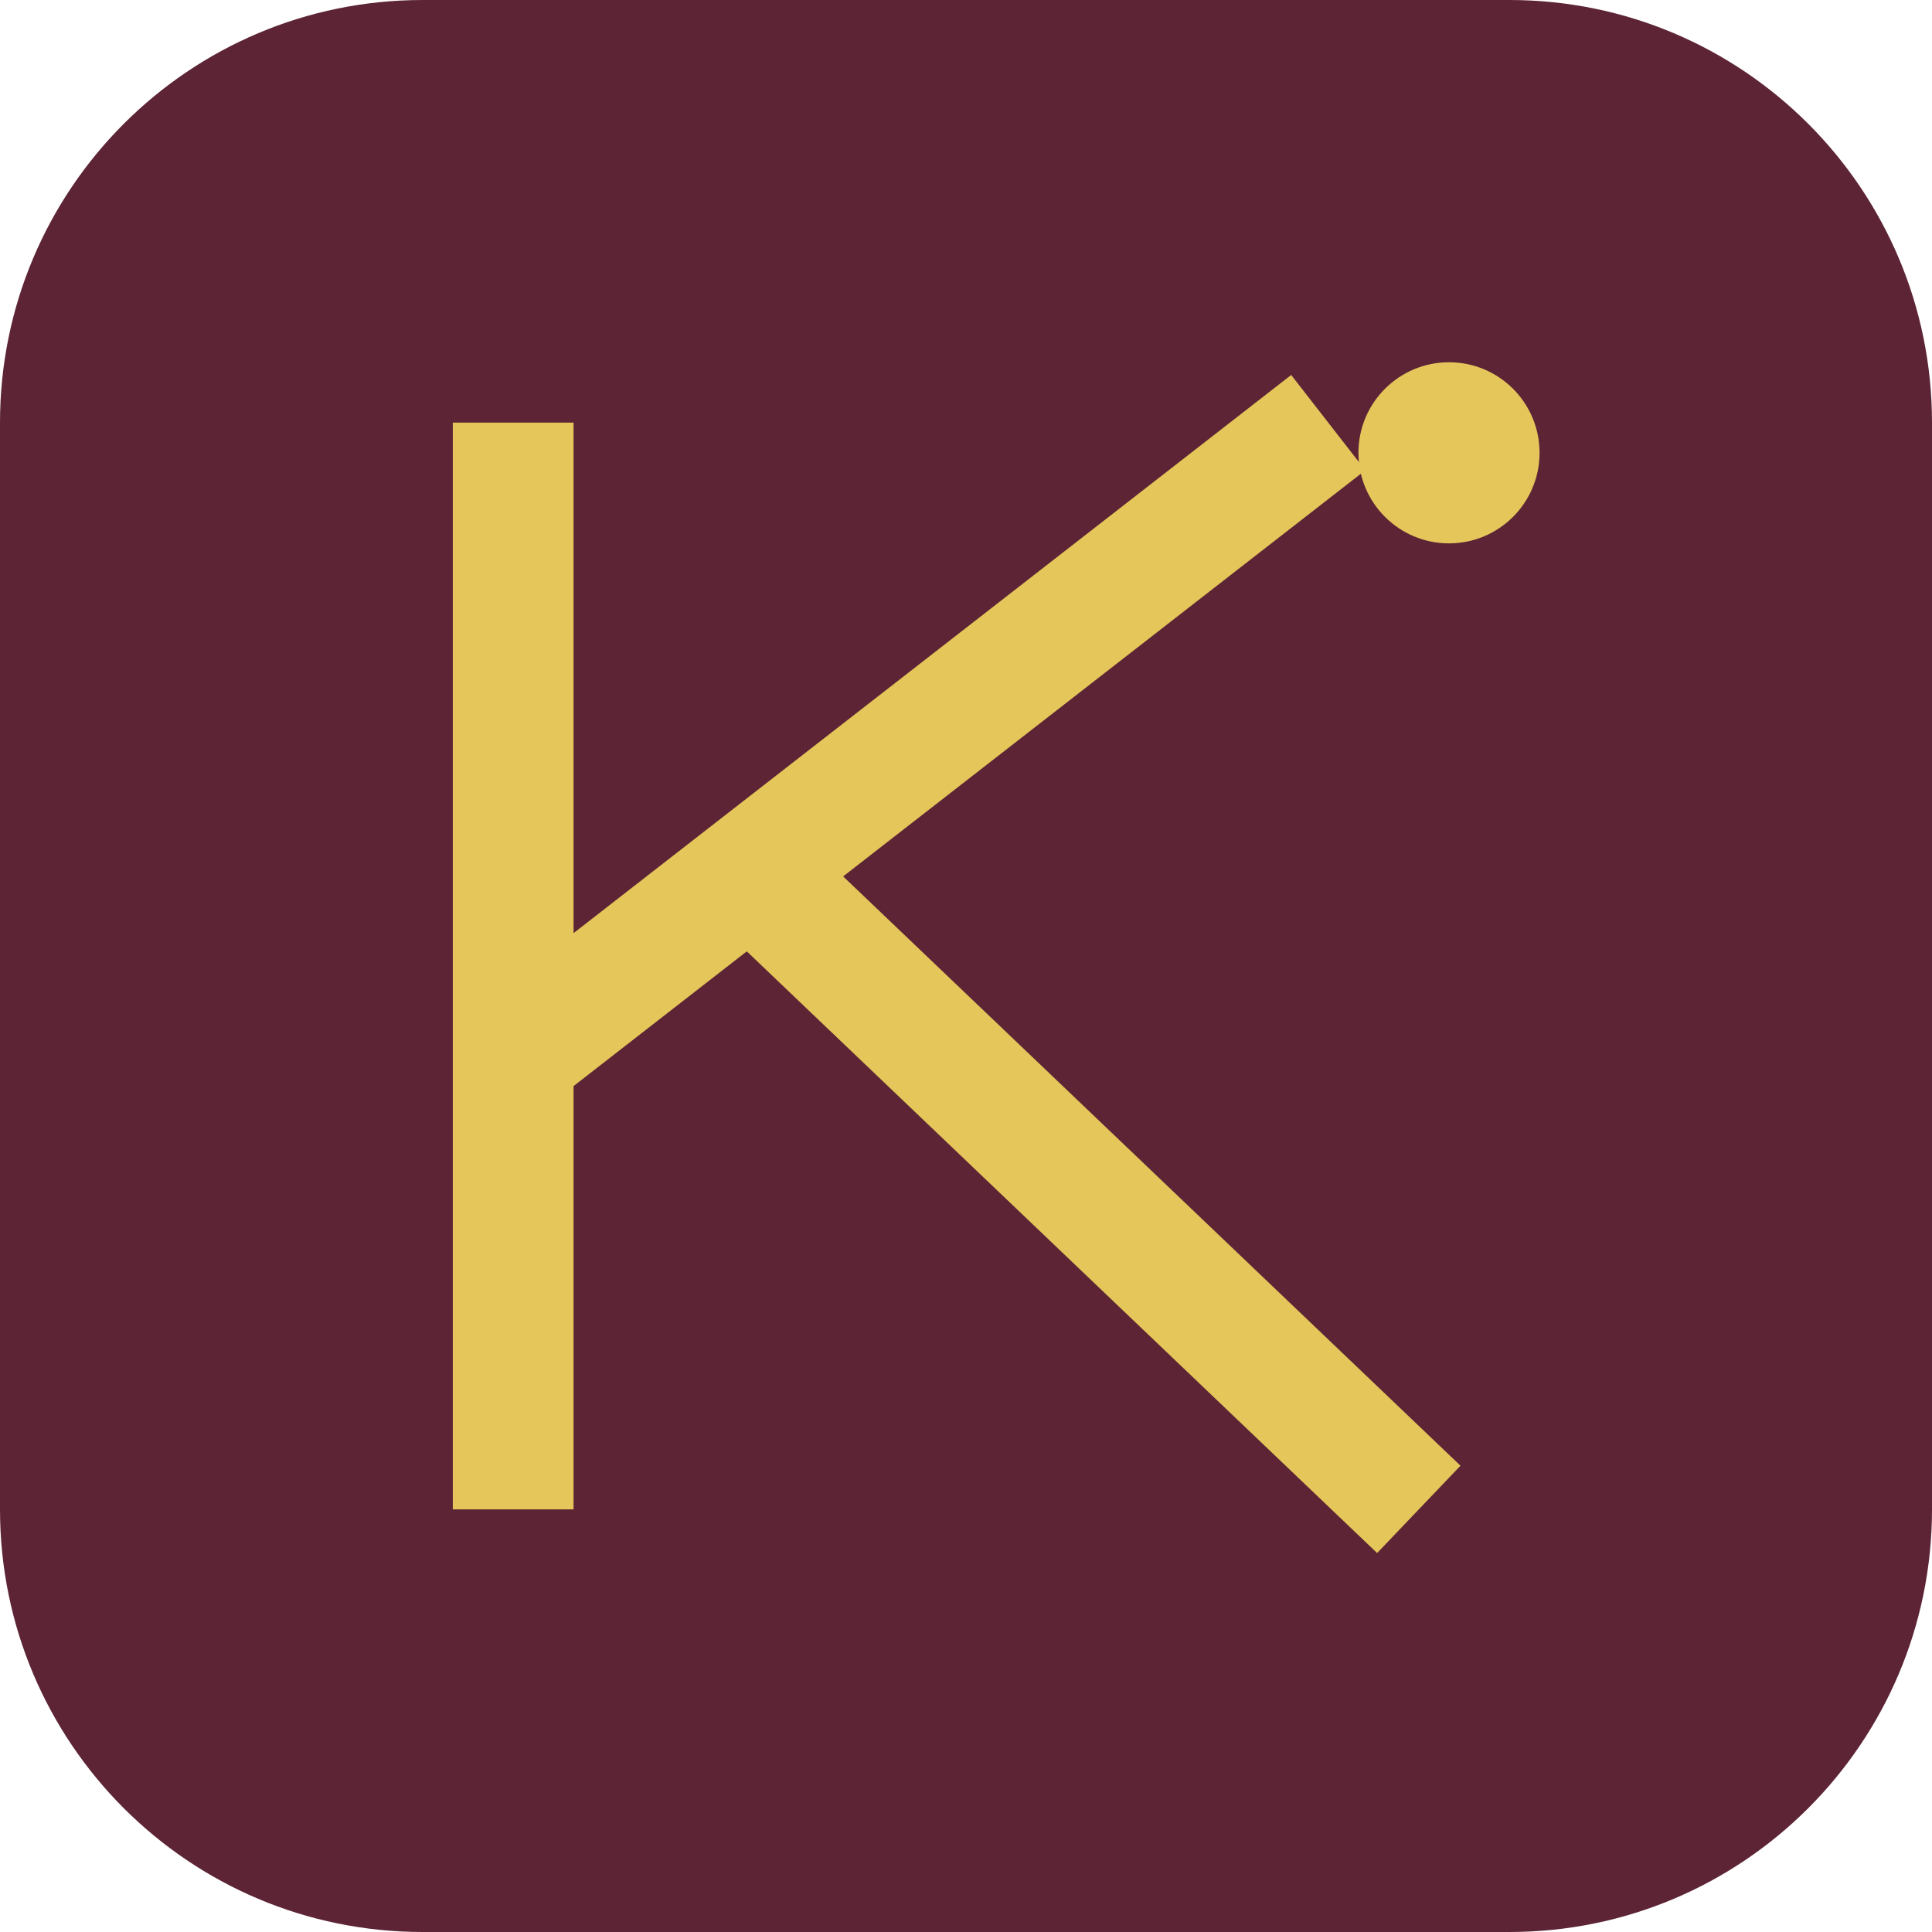
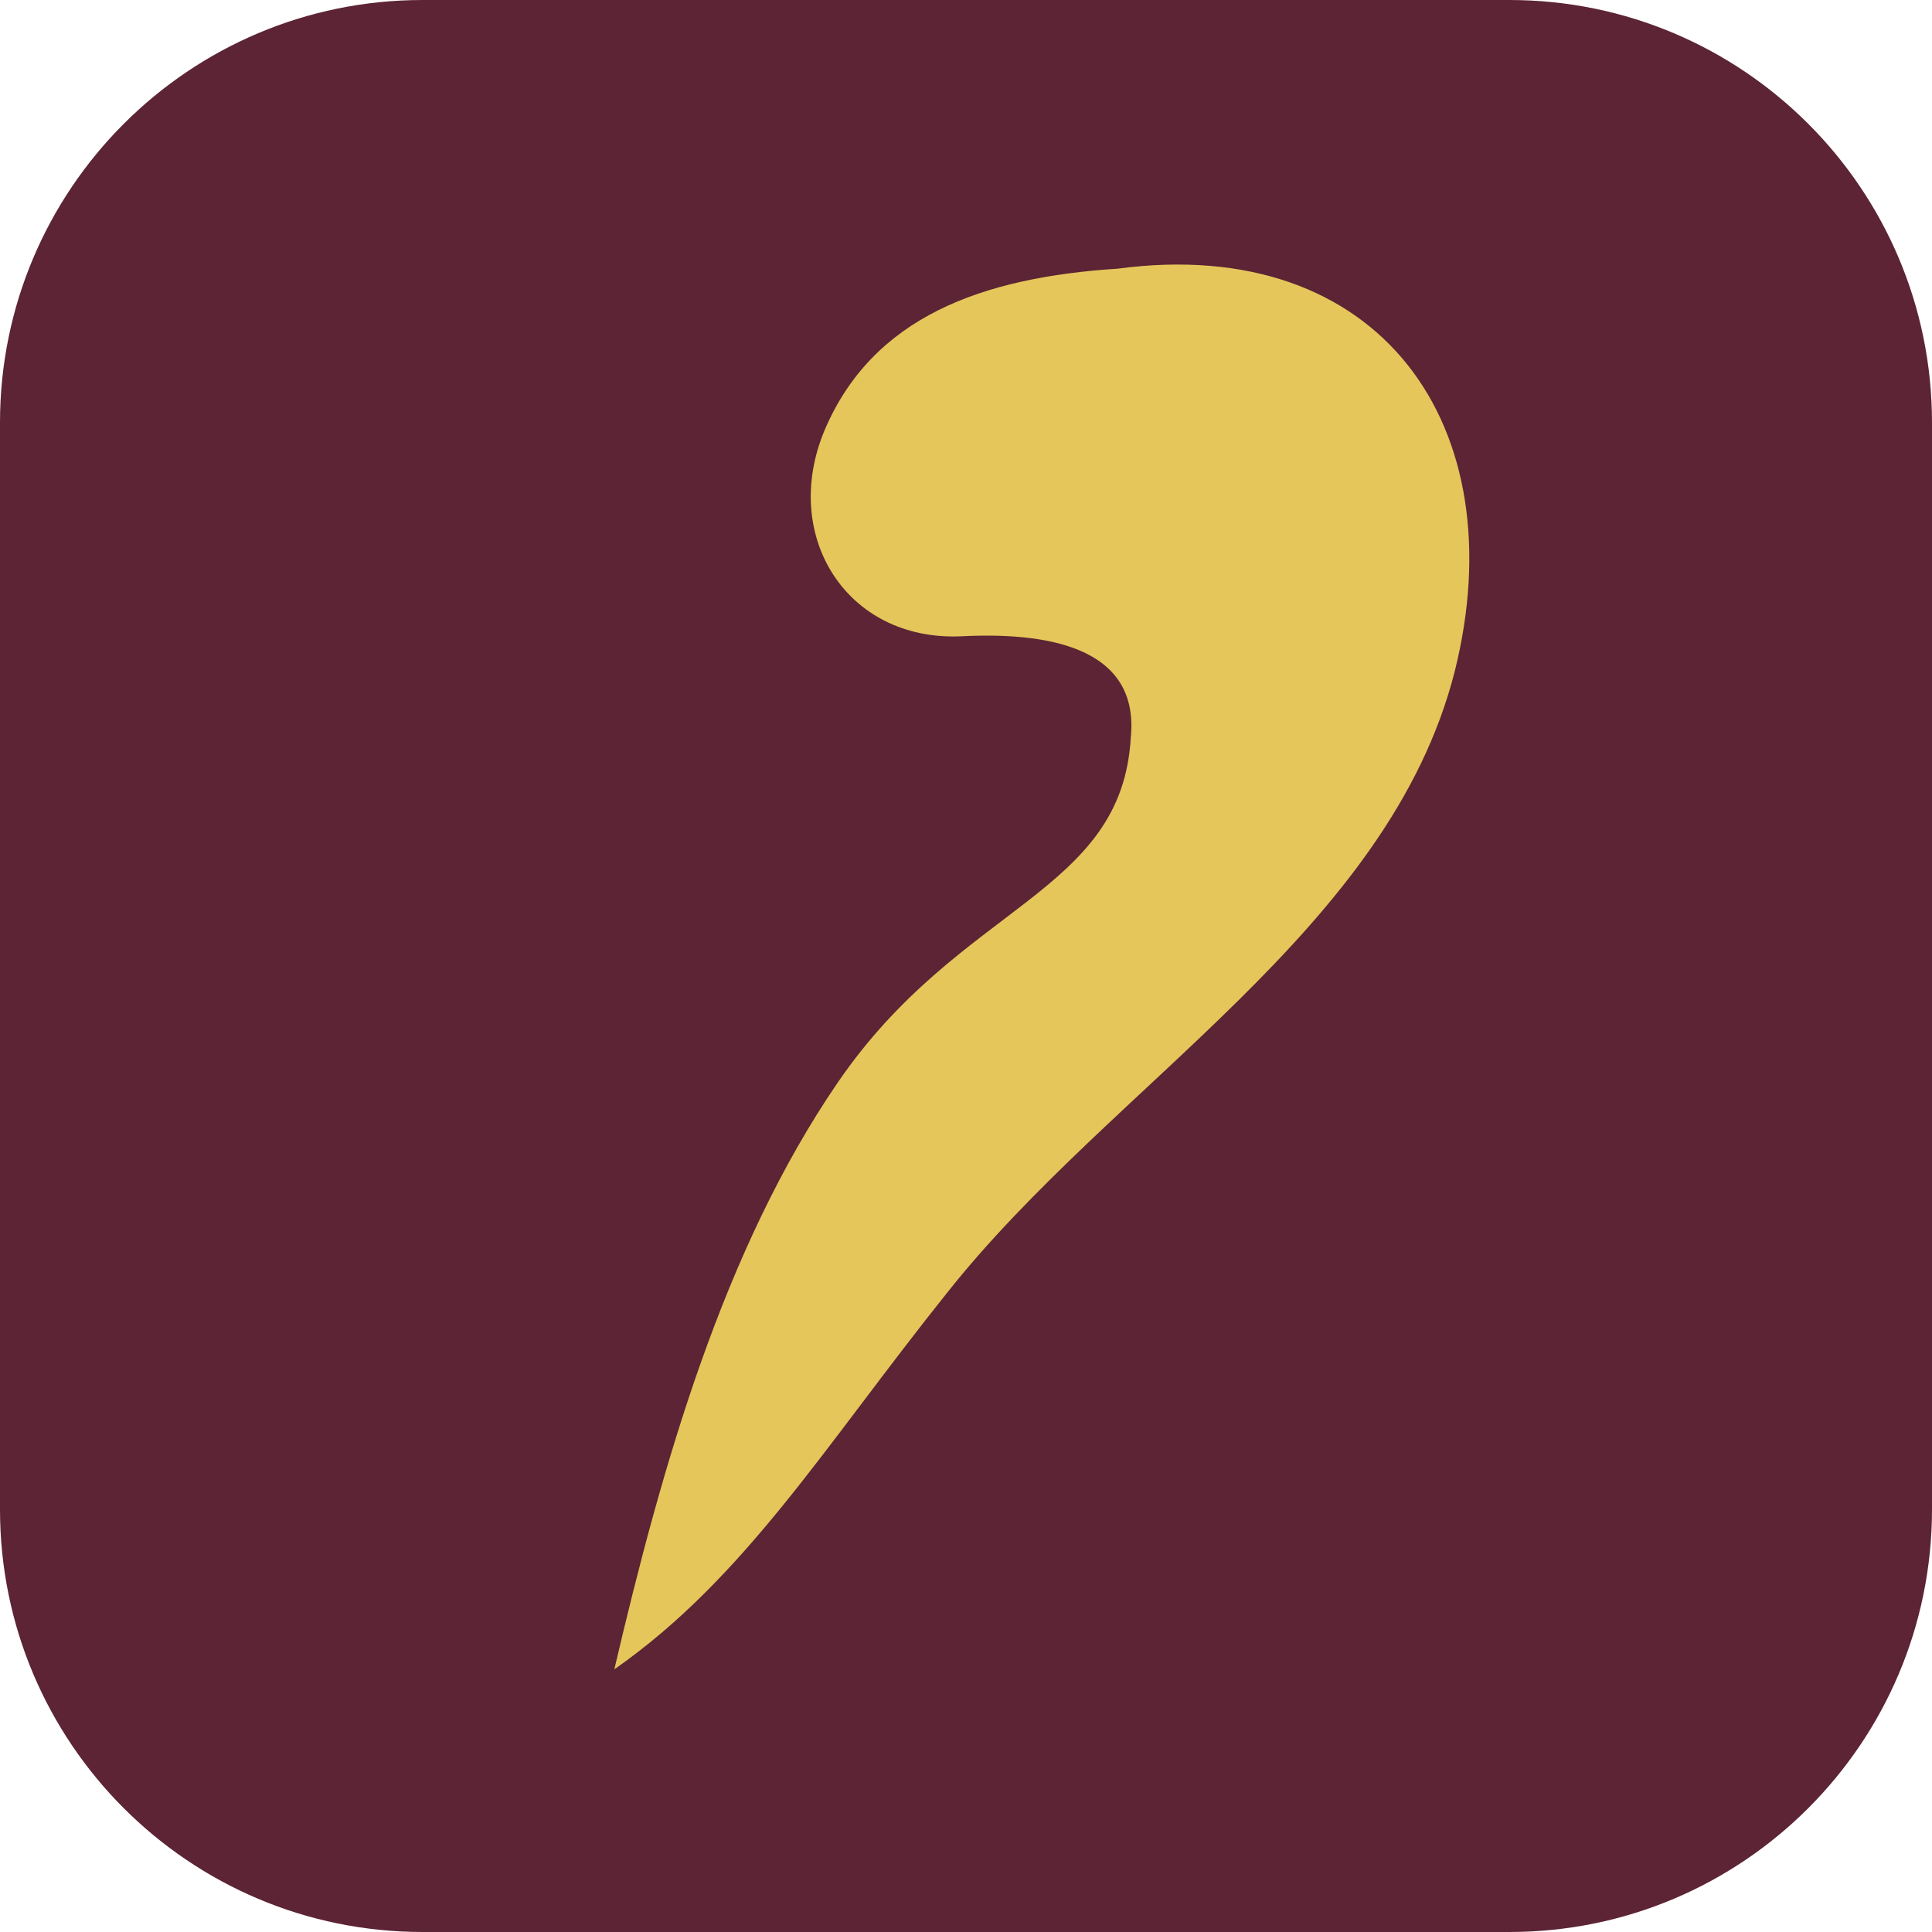
<svg xmlns="http://www.w3.org/2000/svg" viewBox="0 0 64 64">
  <rect width="64" height="64" rx="14" fill="#5C2434" />
-   <path d="M17 14v36m0-15 27-21M25 29l22 21" fill="none" stroke="#E4C65B" stroke-width="4" />
-   <circle cx="48" cy="15" r="3" fill="#E4C65B" />
+   <path fill="#E4C65B" transform="translate(16 6) scale(1.45)" d="M14.5 2C20.5 1.2 23.6 5.6 22.2 11.2C20.7 17.1 14.4 20.6 10.6 25.4C7.8 28.9 6 31.9 3 34C4.1 29.3 5.5 24.4 8.1 20.6C10.9 16.5 14.6 16.3 14.8 12.7C15 10.6 12.8 10.3 10.9 10.4C8.3 10.5 6.8 8.1 7.8 5.7C8.9 3.1 11.4 2.2 14.5 2Z" />
</svg>
